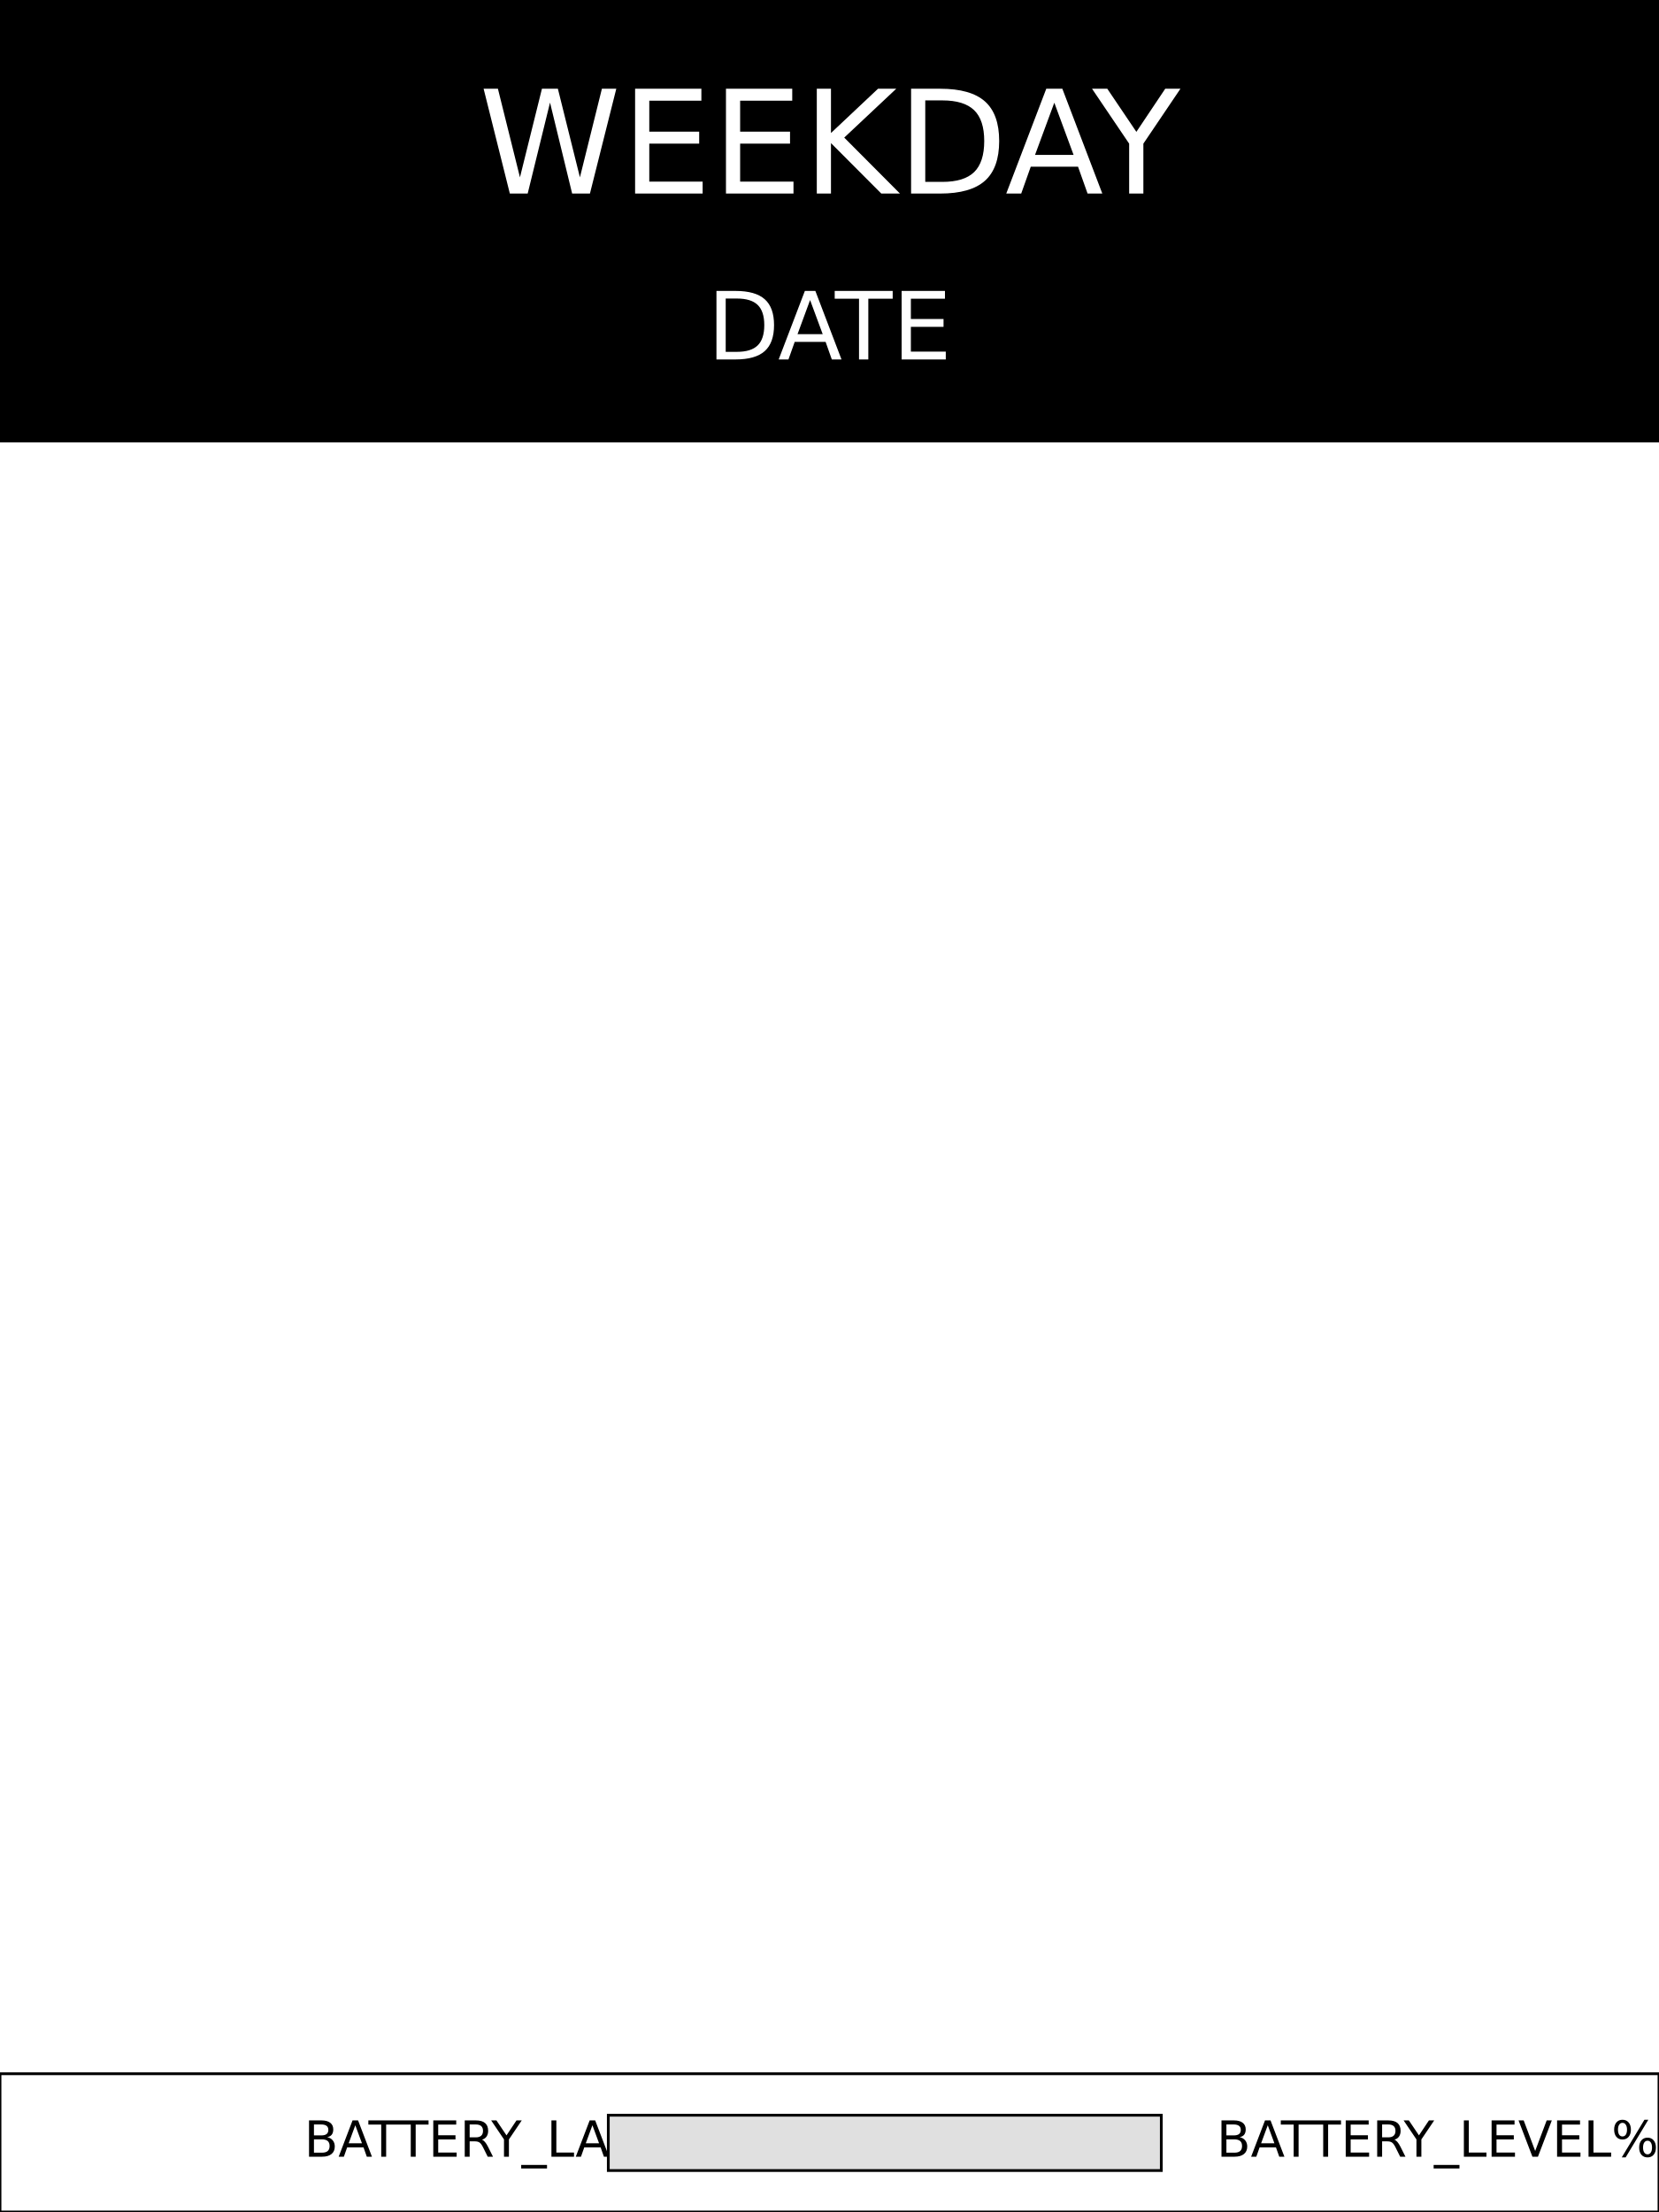
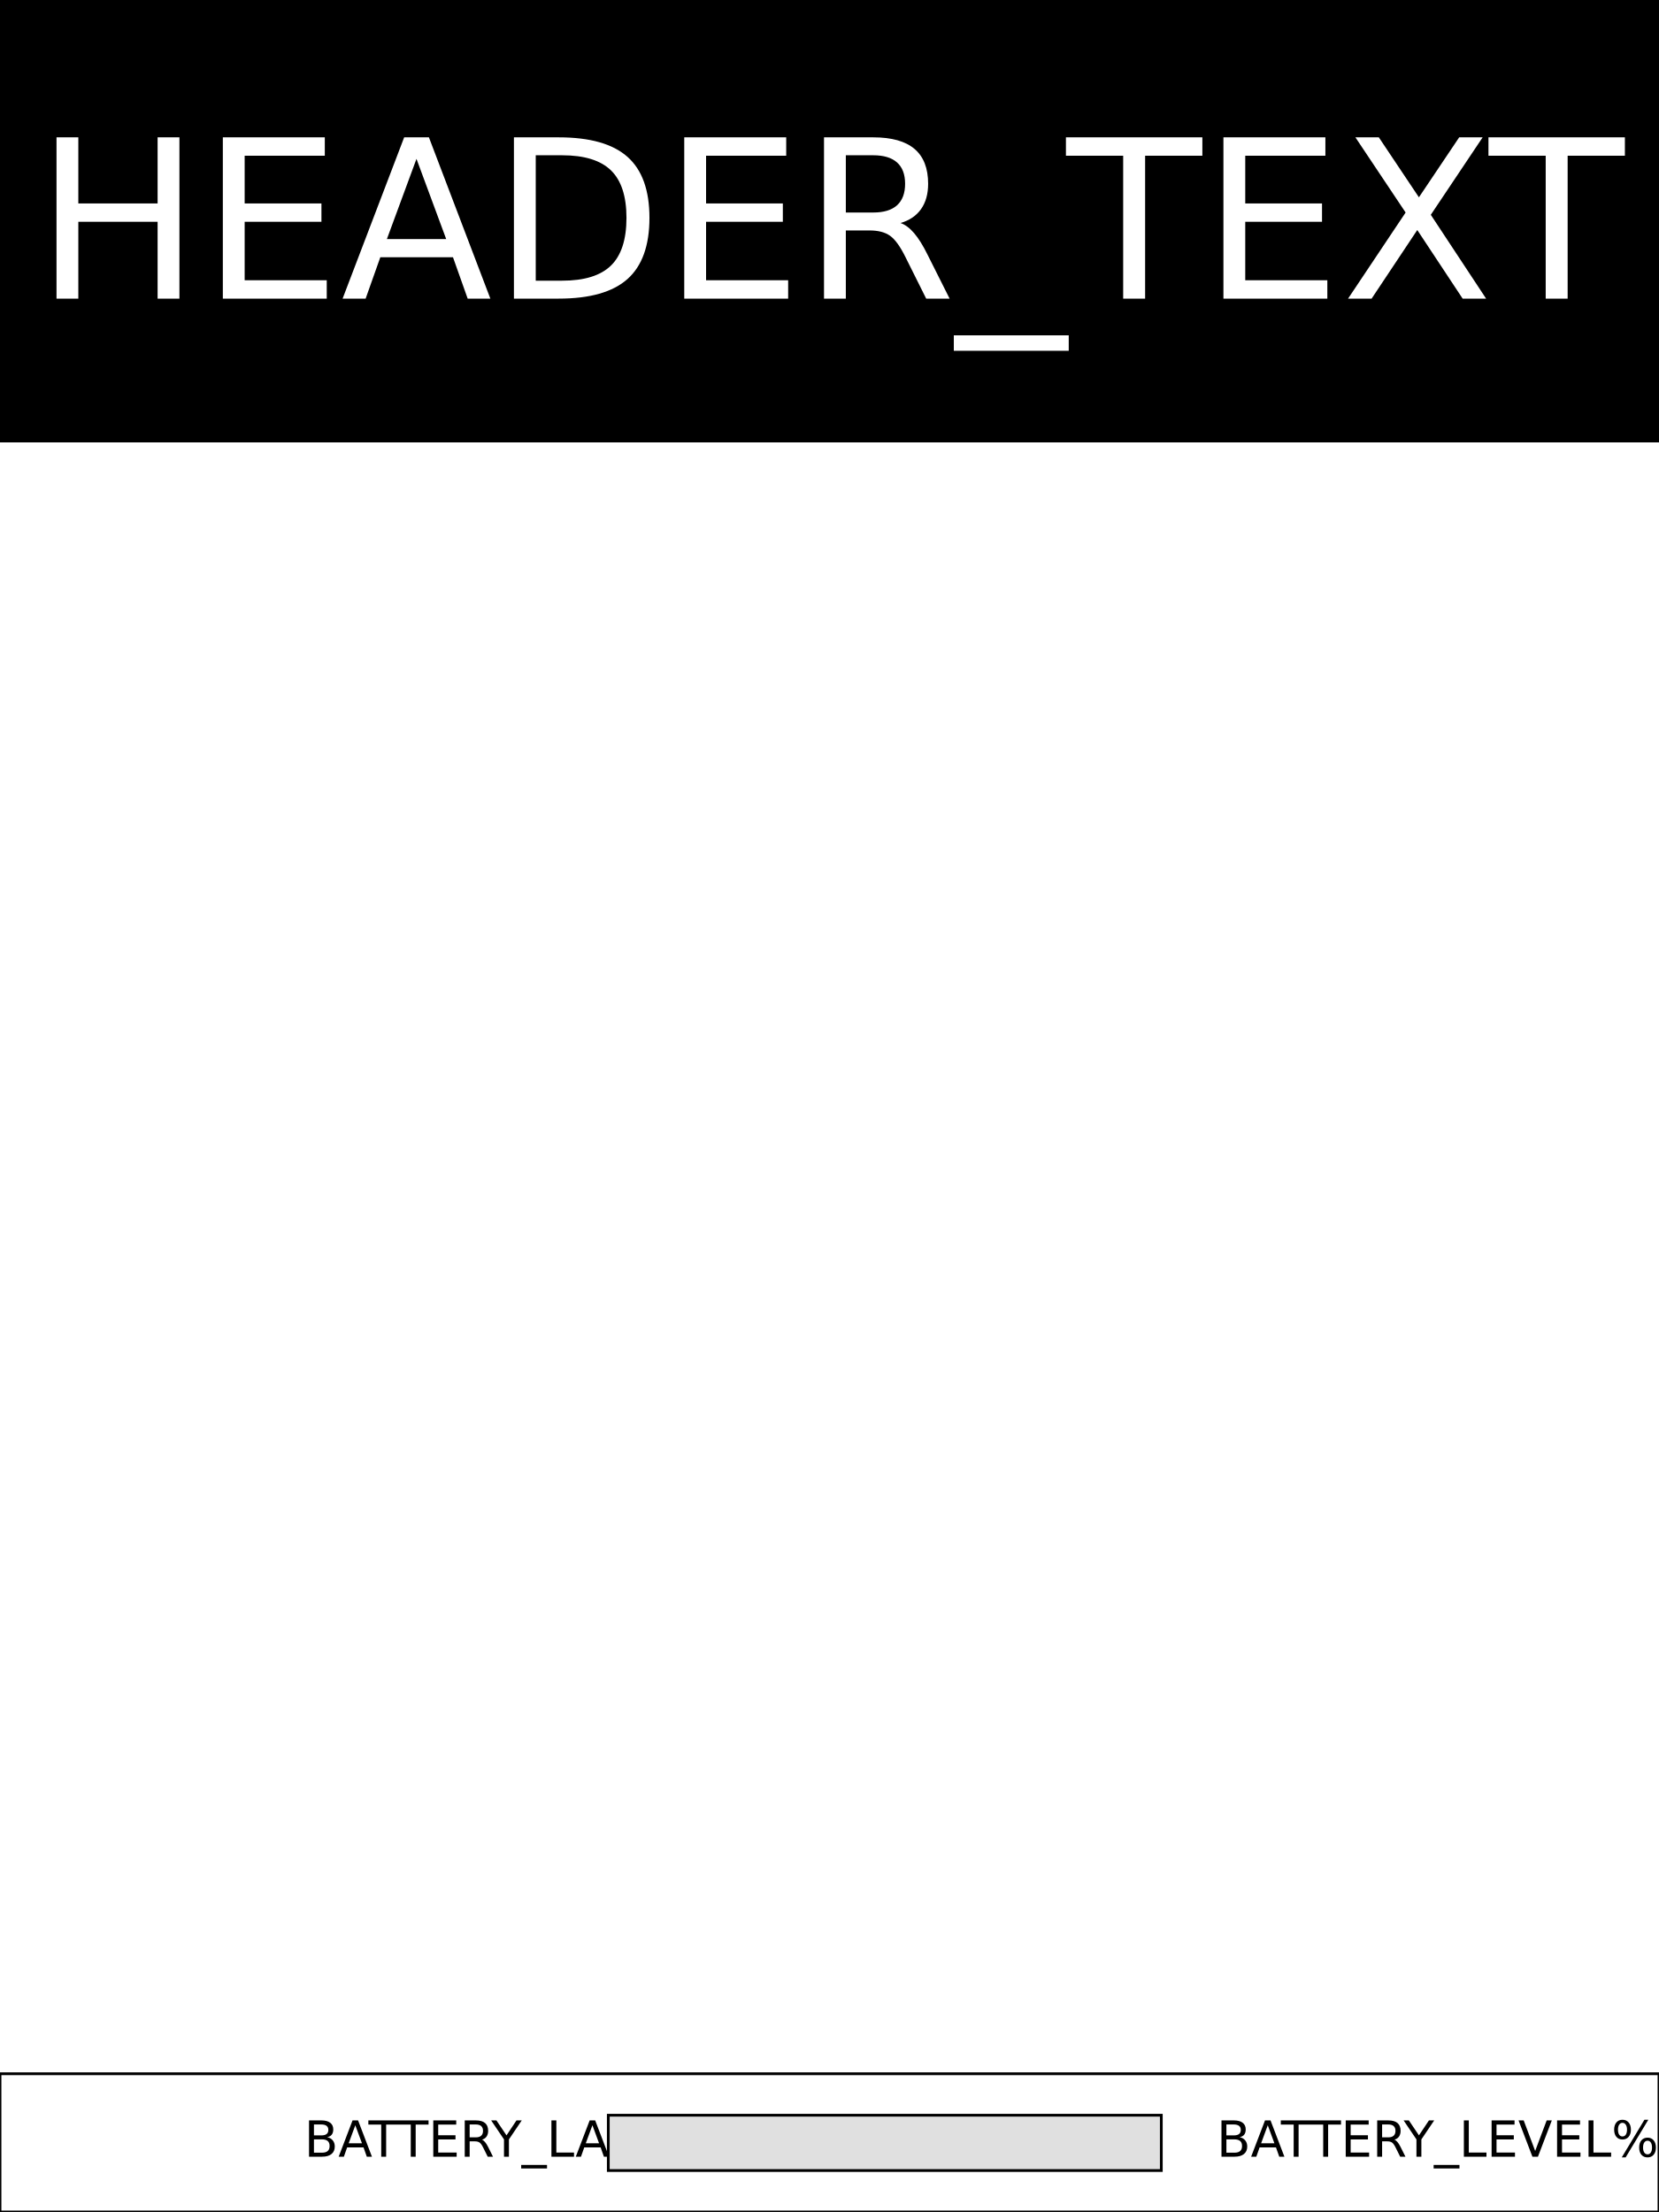
<svg xmlns="http://www.w3.org/2000/svg" width="600" height="800" version="1.1">
  <defs>
    <style type="text/css">
            @font-face {
                font-family: "DejaVuSans";
                src: url("FONT_PATH");
            }
+             @font-face {
+                 font-family: "ClockFont";
+                 src: url("CLOCK_FONT_PATH");
+             }
        </style>
  </defs>
  <rect x="0" y="0" width="600" height="800" fill="white" />
  <rect x="0" y="0" width="600" height="160" fill="black" />
-   <text x="300" y="70" font-family="DejaVuSans, Arial, sans-serif" font-size="52" text-anchor="middle" fill="white">WEEKDAY</text>
-   <text x="300" y="130" font-family="DejaVuSans, Arial, sans-serif" font-size="34" text-anchor="middle" fill="white">DATE</text>
-   <text x="300" y="CLOCK_Y" font-family="DejaVuSans, monospace" font-size="FONT_SIZE" text-anchor="middle" fill="black">HOURS:MINUTES</text>
+   <text x="300" y="108" font-family="DejaVuSans, Arial, sans-serif" font-size="80" text-anchor="middle" fill="white">HEADER_TEXT</text>
+   <text x="300" y="CLOCK_Y" font-family="ClockFont, DejaVuSans, monospace" font-size="FONT_SIZE" text-anchor="middle" fill="black">HOURS:MINUTES</text>
  <rect x="0" y="750" width="600" height="50" fill="white" stroke="black" stroke-width="1" />
  <text x="110" y="780" font-family="DejaVuSans, Arial, sans-serif" font-size="18" fill="black">BATTERY_LABEL:</text>
  <rect x="220" y="765" width="200" height="20" fill="#e0e0e0" stroke="black" stroke-width="1" />
  <rect x="220" y="765" width="BATTERY_WIDTH" height="20" fill="black" stroke="black" stroke-width="1" />
  <text x="440" y="780" font-family="DejaVuSans, Arial, sans-serif" font-size="18" fill="black">BATTERY_LEVEL%</text>
</svg>
